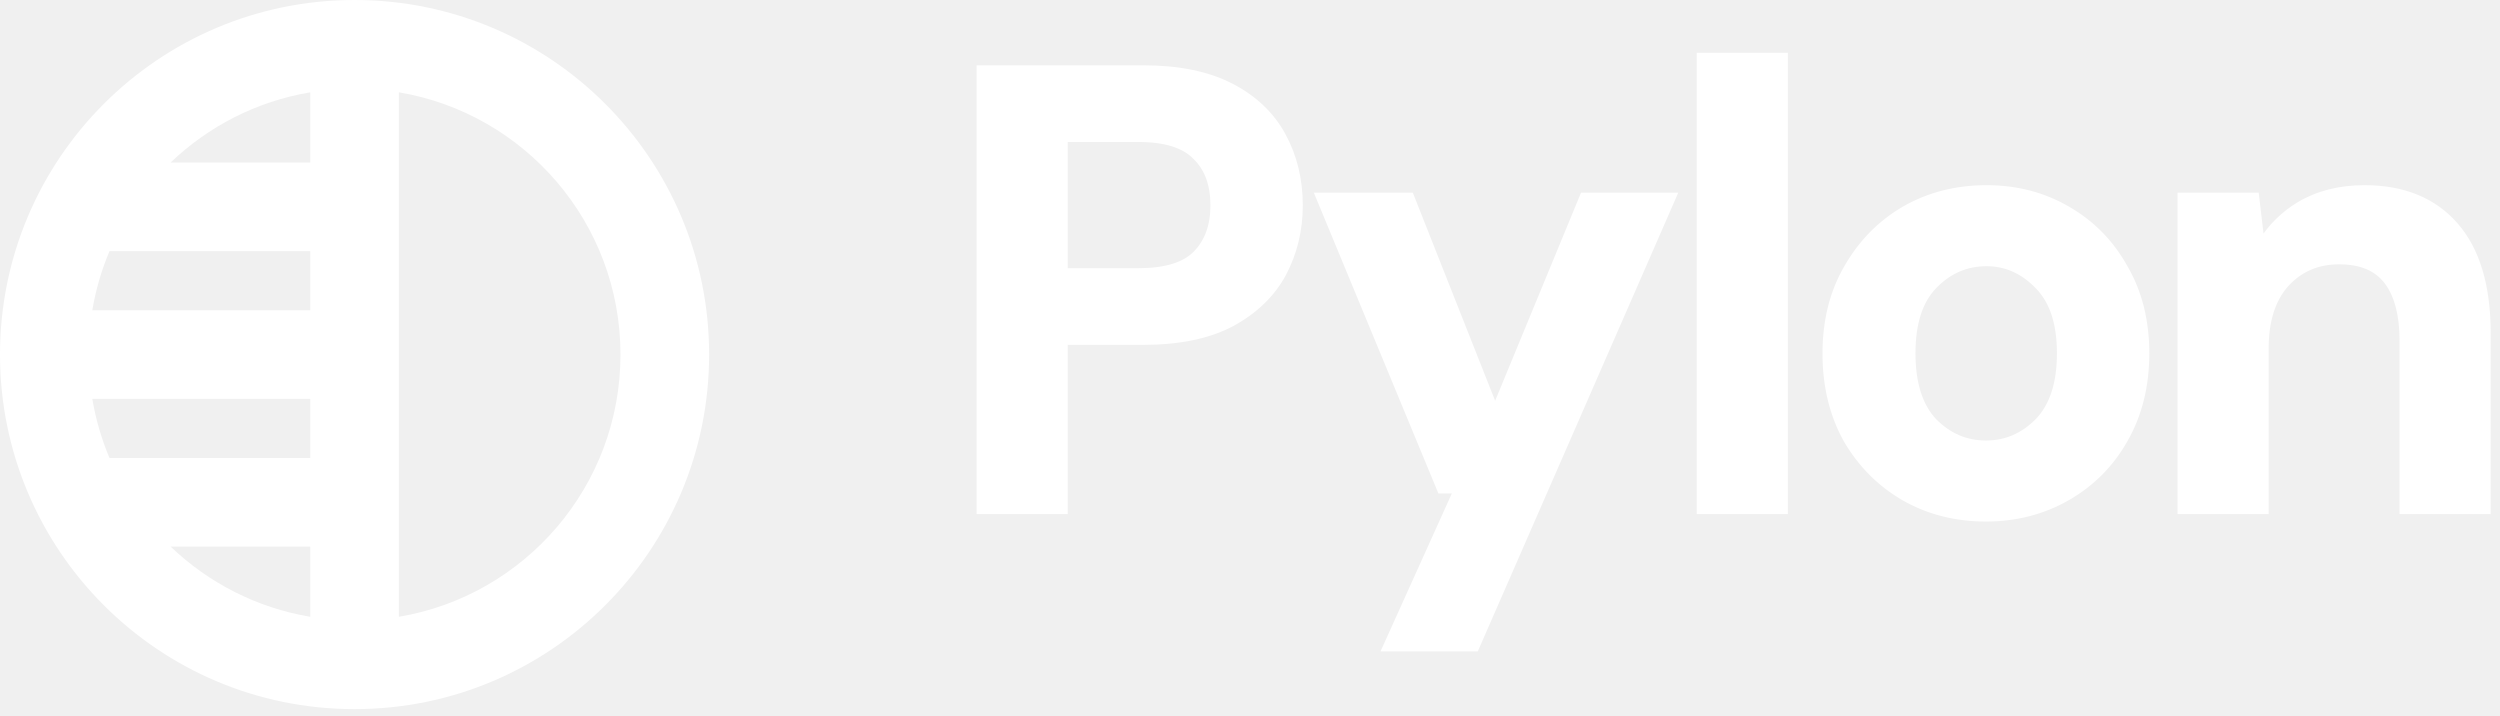
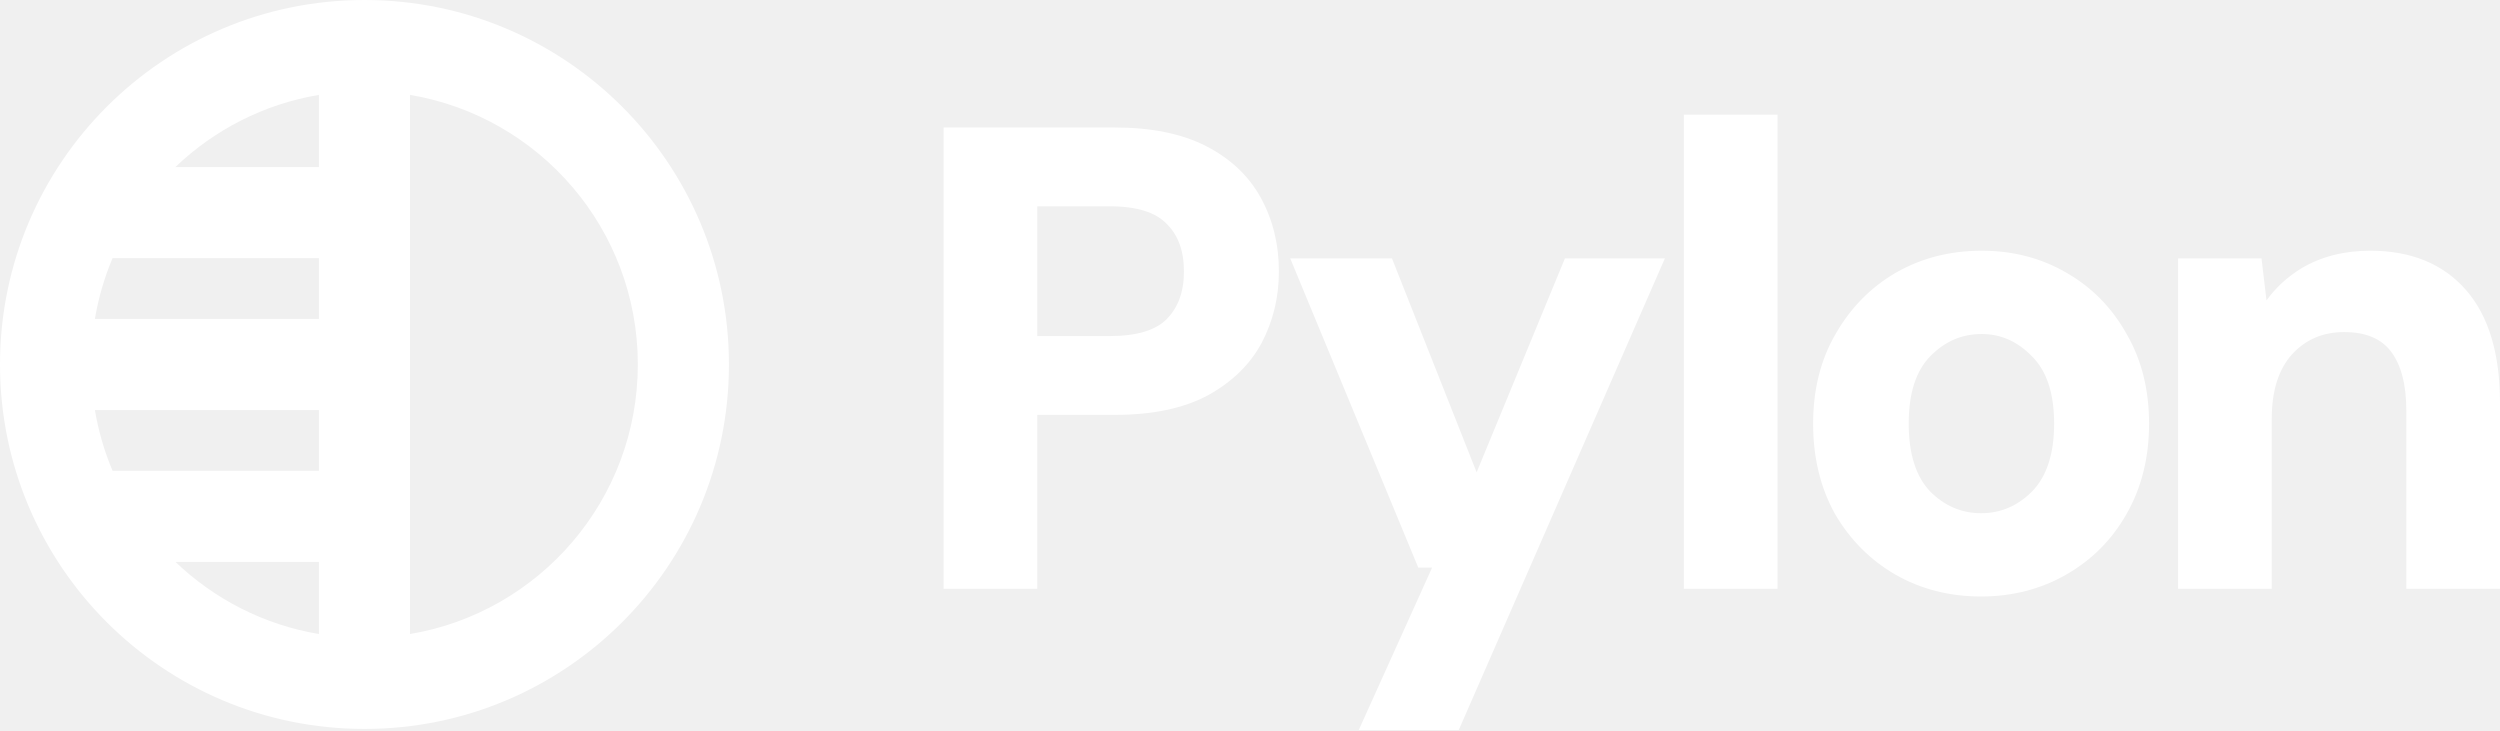
- <svg xmlns="http://www.w3.org/2000/svg" width="213" height="61" viewBox="0 0 213 61" fill="none">
-   <g clip-path="url(#clip0_2386_30)">
-     <path fill-rule="evenodd" clip-rule="evenodd" d="M30.208 60.417C46.892 60.417 60.417 46.892 60.417 30.208C60.417 13.525 46.892 0 30.208 0C13.525 0 0 13.525 0 30.208C0 46.892 13.525 60.417 30.208 60.417ZM33.984 52.551C44.699 50.754 52.865 41.435 52.865 30.208C52.865 18.982 44.699 9.663 33.984 7.865V52.551ZM26.432 52.551V46.571H14.538C17.746 49.644 21.856 51.783 26.432 52.551ZM26.432 39.019V33.984H7.865C8.16 35.739 8.656 37.426 9.329 39.019H26.432ZM26.432 26.432V21.397H9.329C8.656 22.991 8.16 24.677 7.865 26.432H26.432ZM26.432 13.845V7.865C21.857 8.633 17.746 10.772 14.538 13.845H26.432Z" fill="white" />
-     <path d="M83.457 43.298V43.548H83.707H90.471H90.721V43.298V29.133H97.393C100.449 29.133 102.976 28.615 104.961 27.561L104.964 27.56C106.938 26.476 108.402 25.06 109.344 23.31L109.345 23.308C110.281 21.533 110.748 19.595 110.748 17.5C110.748 15.299 110.263 13.307 109.29 11.529C108.313 9.743 106.829 8.344 104.852 7.331C102.869 6.314 100.378 5.814 97.393 5.814H83.707H83.457V6.064V43.298ZM101.863 13.365L101.869 13.371C102.866 14.341 103.378 15.706 103.378 17.5C103.378 19.257 102.867 20.625 101.866 21.632C100.913 22.591 99.304 23.101 96.97 23.101H90.721V11.846H96.97C99.302 11.846 100.91 12.373 101.863 13.365ZM118.166 54.897L118.006 55.25H118.393H125.58H125.743L125.809 55.1L142.454 17.015L142.607 16.665H142.225H135.038H134.871L134.807 16.82L127.381 34.812L120.264 16.823L120.201 16.665H120.031H112.686H112.312L112.456 17.011L122.654 41.638L122.718 41.793H122.885H124.083L118.166 54.897ZM144.811 43.298V43.548H145.061H151.825H152.075V43.298V5V4.75H151.825H145.061H144.811V5V43.298ZM162.204 42.397L162.205 42.398C164.289 43.591 166.622 44.186 169.199 44.186C171.741 44.186 174.056 43.591 176.14 42.398C178.222 41.205 179.857 39.559 181.041 37.464C182.263 35.329 182.871 32.874 182.871 30.106C182.871 27.339 182.264 24.902 181.041 22.802C179.857 20.672 178.223 19.008 176.141 17.815C174.092 16.622 171.793 16.027 169.252 16.027C166.675 16.027 164.342 16.621 162.258 17.815L162.256 17.816C160.209 19.009 158.576 20.672 157.357 22.801C156.134 24.901 155.527 27.339 155.527 30.106C155.527 32.873 156.116 35.328 157.302 37.462L157.305 37.466C158.524 39.559 160.157 41.204 162.204 42.397ZM173.616 24.376L173.619 24.378C174.859 25.627 175.501 27.52 175.501 30.106C175.501 32.691 174.86 34.604 173.618 35.889C172.359 37.156 170.89 37.782 169.199 37.782C167.509 37.782 166.04 37.156 164.781 35.89C163.574 34.605 162.949 32.692 162.949 30.106C162.949 27.519 163.575 25.624 164.781 24.376C166.04 23.075 167.526 22.431 169.252 22.431C170.904 22.431 172.356 23.073 173.616 24.376ZM185.776 43.298V43.548H186.026H192.79H193.04V43.298V29.681C193.04 27.311 193.628 25.498 194.772 24.21C195.955 22.918 197.455 22.271 199.289 22.271C201.173 22.271 202.515 22.855 203.37 23.981C204.24 25.126 204.693 26.802 204.693 29.043V43.298V43.548H204.943H211.707H211.957V43.298V28.404C211.957 24.399 211.052 21.316 209.2 19.197C207.347 17.076 204.754 16.027 201.456 16.027C199.339 16.027 197.48 16.496 195.885 17.445L195.883 17.446C194.553 18.256 193.486 19.307 192.684 20.598L192.245 16.886L192.219 16.665H191.997H186.026H185.776V16.915V43.298Z" fill="white" stroke="white" stroke-width="0.5" />
-   </g>
-   <defs>
-     <clipPath id="clip0_2386_30">
-       <rect width="213" height="61" fill="white" />
-     </clipPath>
-   </defs>
+ <svg xmlns="http://www.w3.org/2000/svg" width="301" height="88" viewBox="0 0 301 88" fill="none">
+   <path fill-rule="evenodd" clip-rule="evenodd" d="M43.882 87.764C68.118 87.764 87.764 68.118 87.764 43.882C87.764 19.647 68.118 0 43.882 0C19.647 0 0 19.647 0 43.882C0 68.118 19.647 87.764 43.882 87.764ZM49.367 76.337C64.933 73.726 76.794 60.188 76.794 43.88C76.794 27.572 64.933 14.035 49.367 11.424V76.337ZM38.396 76.337V67.653H21.122C25.782 72.116 31.751 75.222 38.396 76.337ZM38.396 56.683V49.37H11.426C11.854 51.919 12.575 54.368 13.553 56.683H38.396ZM38.396 38.4V31.082H13.552C12.573 33.398 11.852 35.849 11.425 38.4H38.396ZM38.396 20.111V11.424C31.749 12.539 25.778 15.647 21.118 20.111H38.396Z" fill="white" />
+   <path fill-rule="evenodd" clip-rule="evenodd" d="M113.607 70.891V15.35H134.215C138.589 15.35 142.269 16.083 145.216 17.593C148.146 19.095 150.357 21.177 151.816 23.841C153.261 26.482 153.978 29.436 153.978 32.689C153.978 35.789 153.286 38.662 151.898 41.296L151.895 41.301C150.489 43.914 148.307 46.018 145.388 47.621L145.378 47.626C142.427 49.192 138.691 49.951 134.215 49.951H124.885V70.891H113.607ZM140.454 26.942L140.446 26.933C139.162 25.596 136.946 24.839 133.601 24.839H124.885V40.462H133.601C136.952 40.462 139.171 39.728 140.454 38.436C141.827 37.054 142.546 35.167 142.546 32.689C142.546 30.154 141.824 28.276 140.463 26.951L140.454 26.942ZM163.596 87.89L172.424 68.341H170.76L155.344 31.113H167.594L177.785 56.868L188.415 31.113H200.45L175.636 87.89H163.596ZM202.734 70.891V13.805H214.012V70.891H202.734ZM228.184 69.172L228.179 69.169C225.151 67.405 222.734 64.969 220.932 61.876L220.925 61.863C219.168 58.702 218.3 55.074 218.3 51.002C218.3 46.927 219.195 43.321 221.008 40.207C222.808 37.063 225.226 34.6 228.256 32.834L228.261 32.832C231.347 31.064 234.8 30.186 238.601 30.186C242.351 30.186 245.753 31.064 248.789 32.833C251.871 34.598 254.291 37.062 256.043 40.212C257.854 43.324 258.747 46.929 258.747 51.002C258.747 55.077 257.853 58.707 256.043 61.869C254.29 64.97 251.868 67.407 248.787 69.172C245.702 70.939 242.276 71.818 238.524 71.818C234.723 71.818 231.27 70.94 228.184 69.172ZM244.687 42.937L244.68 42.93C242.91 41.1 240.893 40.215 238.601 40.215C236.197 40.215 234.131 41.107 232.368 42.93C230.704 44.651 229.809 47.296 229.809 51.002C229.809 54.701 230.701 57.376 232.368 59.151C234.131 60.923 236.172 61.789 238.524 61.789C240.877 61.789 242.92 60.922 244.684 59.147C246.399 57.371 247.316 54.699 247.316 51.002C247.316 47.301 246.397 44.658 244.687 42.937ZM262.242 70.891V31.113H272.287L272.885 36.171C274.003 34.62 275.409 33.329 277.098 32.301L277.104 32.297C279.484 30.881 282.252 30.186 285.382 30.186C290.257 30.186 294.132 31.74 296.906 34.916C299.674 38.085 301 42.663 301 48.529V70.891H289.722V49.456C289.722 46.243 289.071 43.9 287.874 42.324C286.718 40.802 284.892 39.983 282.235 39.983C279.668 39.983 277.589 40.882 275.943 42.679C274.358 44.465 273.52 47 273.52 50.384V70.891H262.242Z" fill="white" />
</svg>
